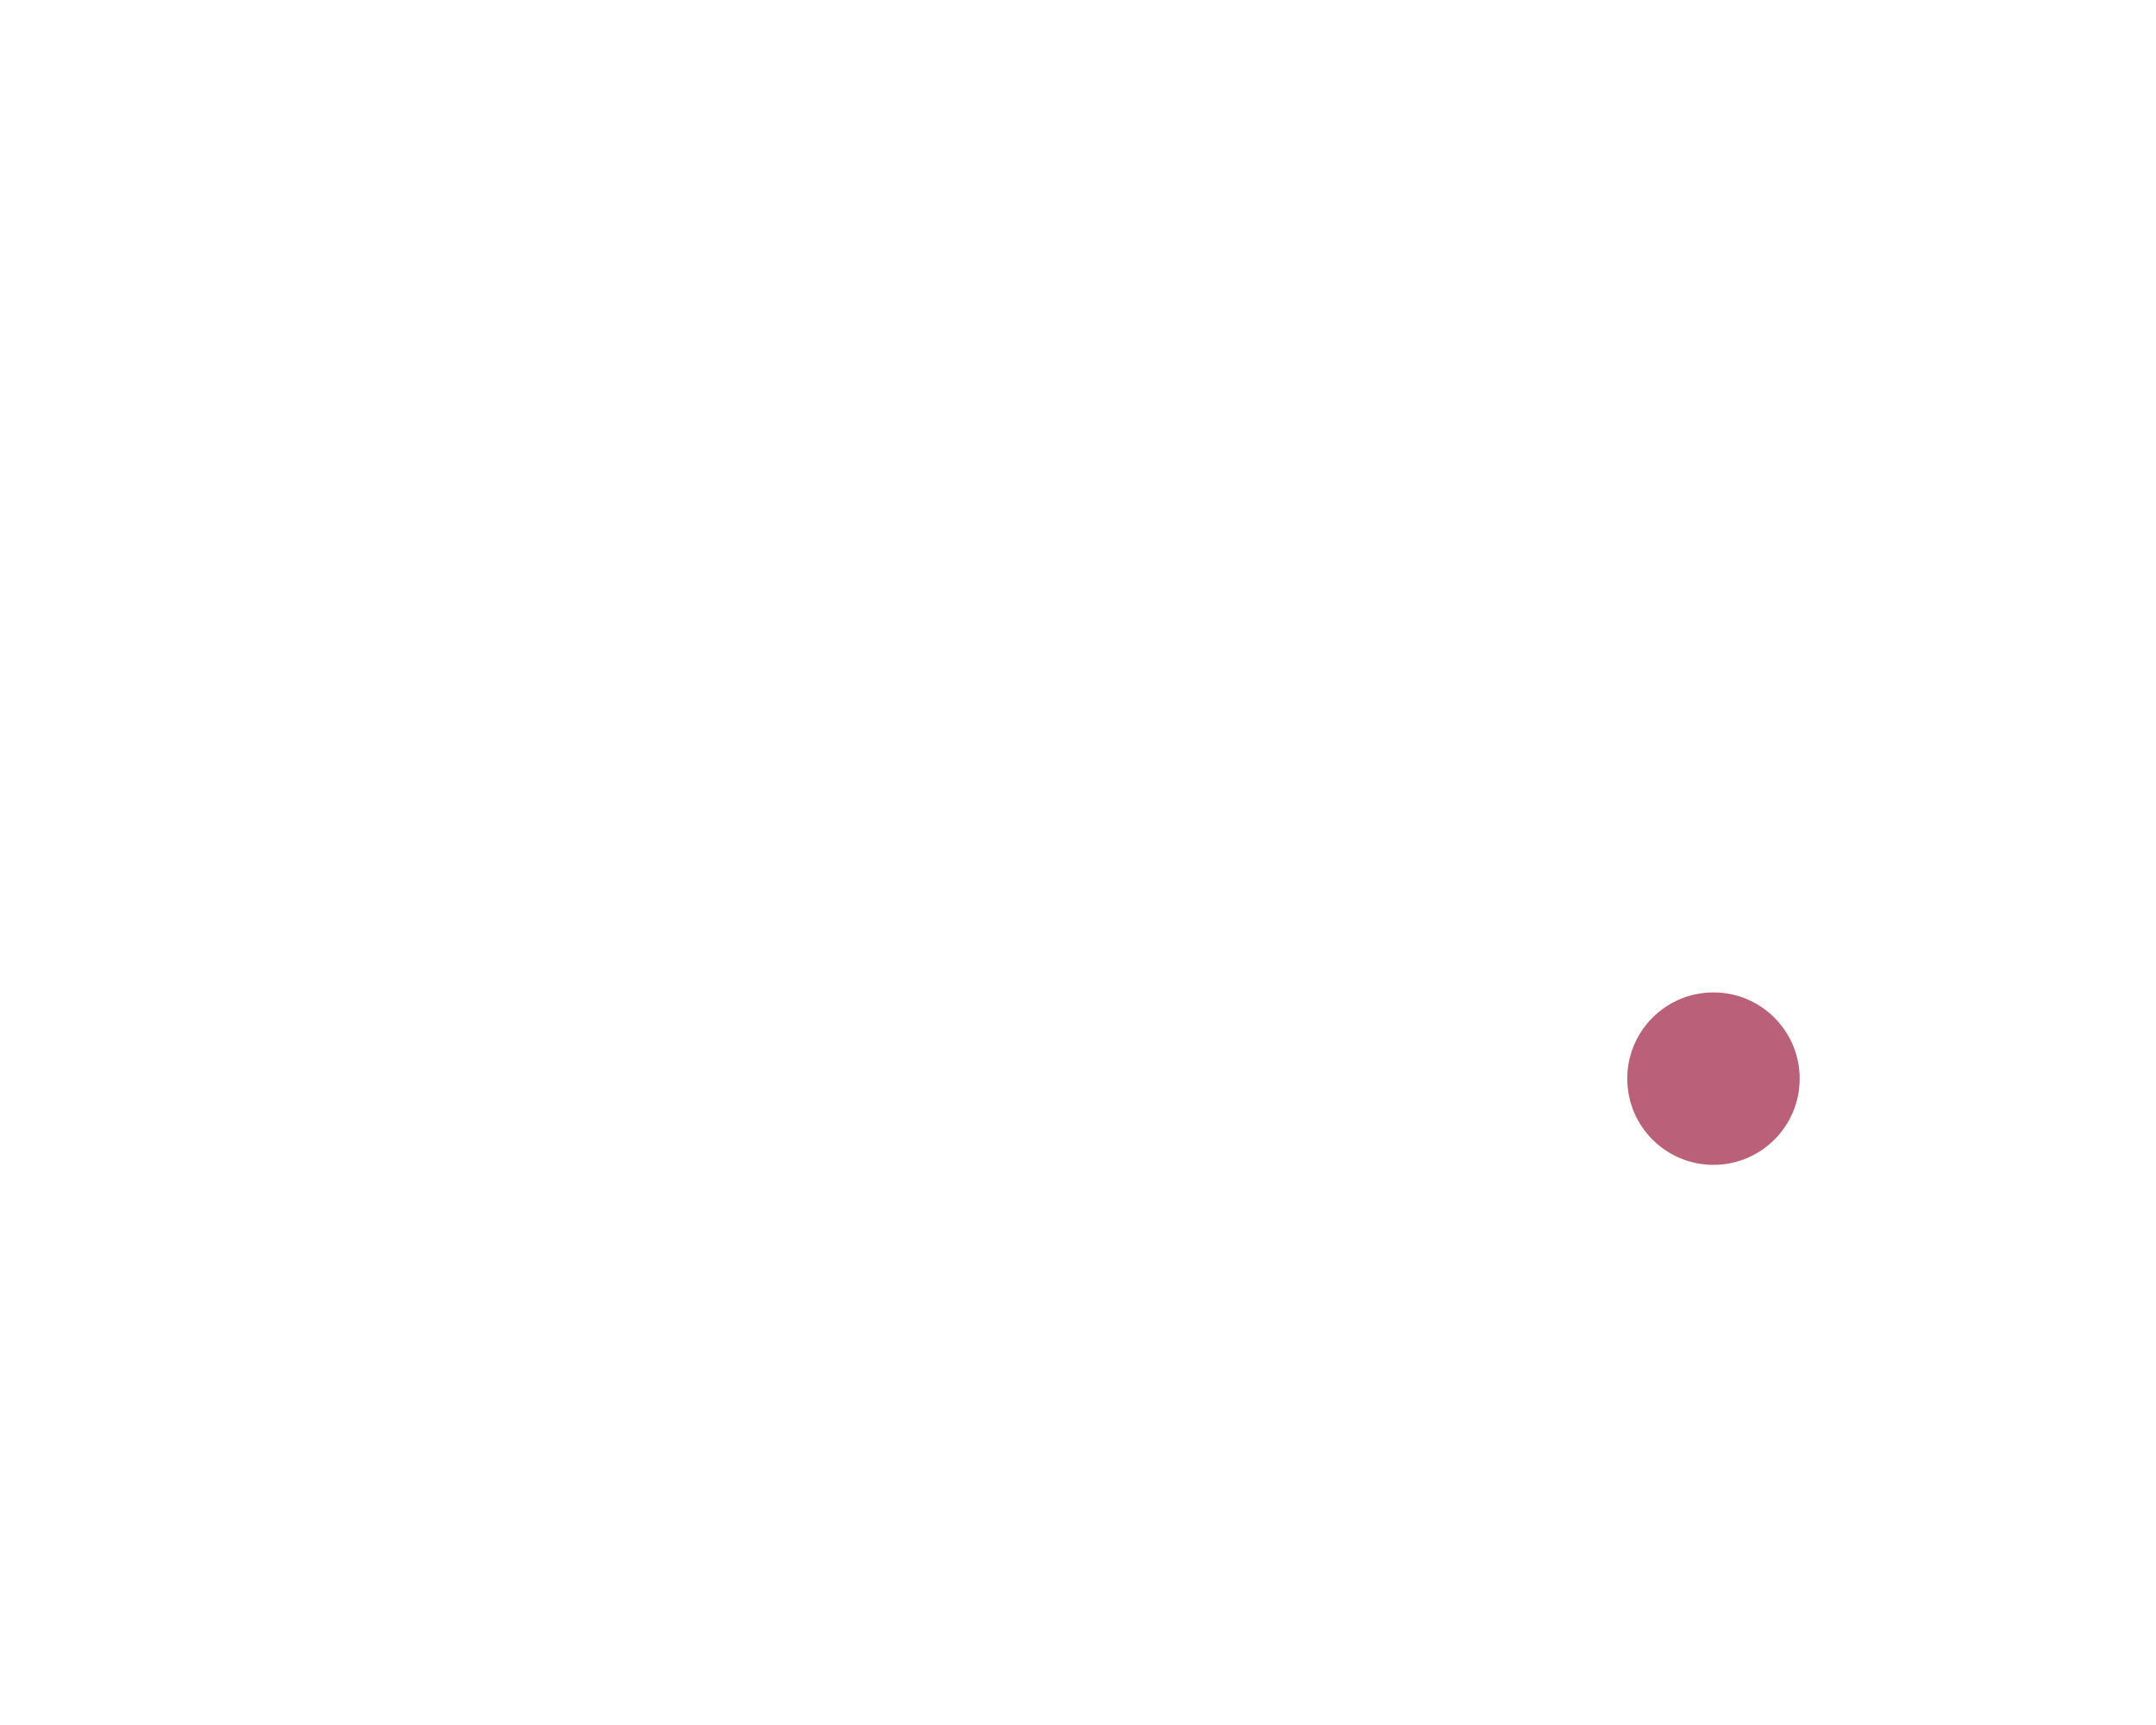
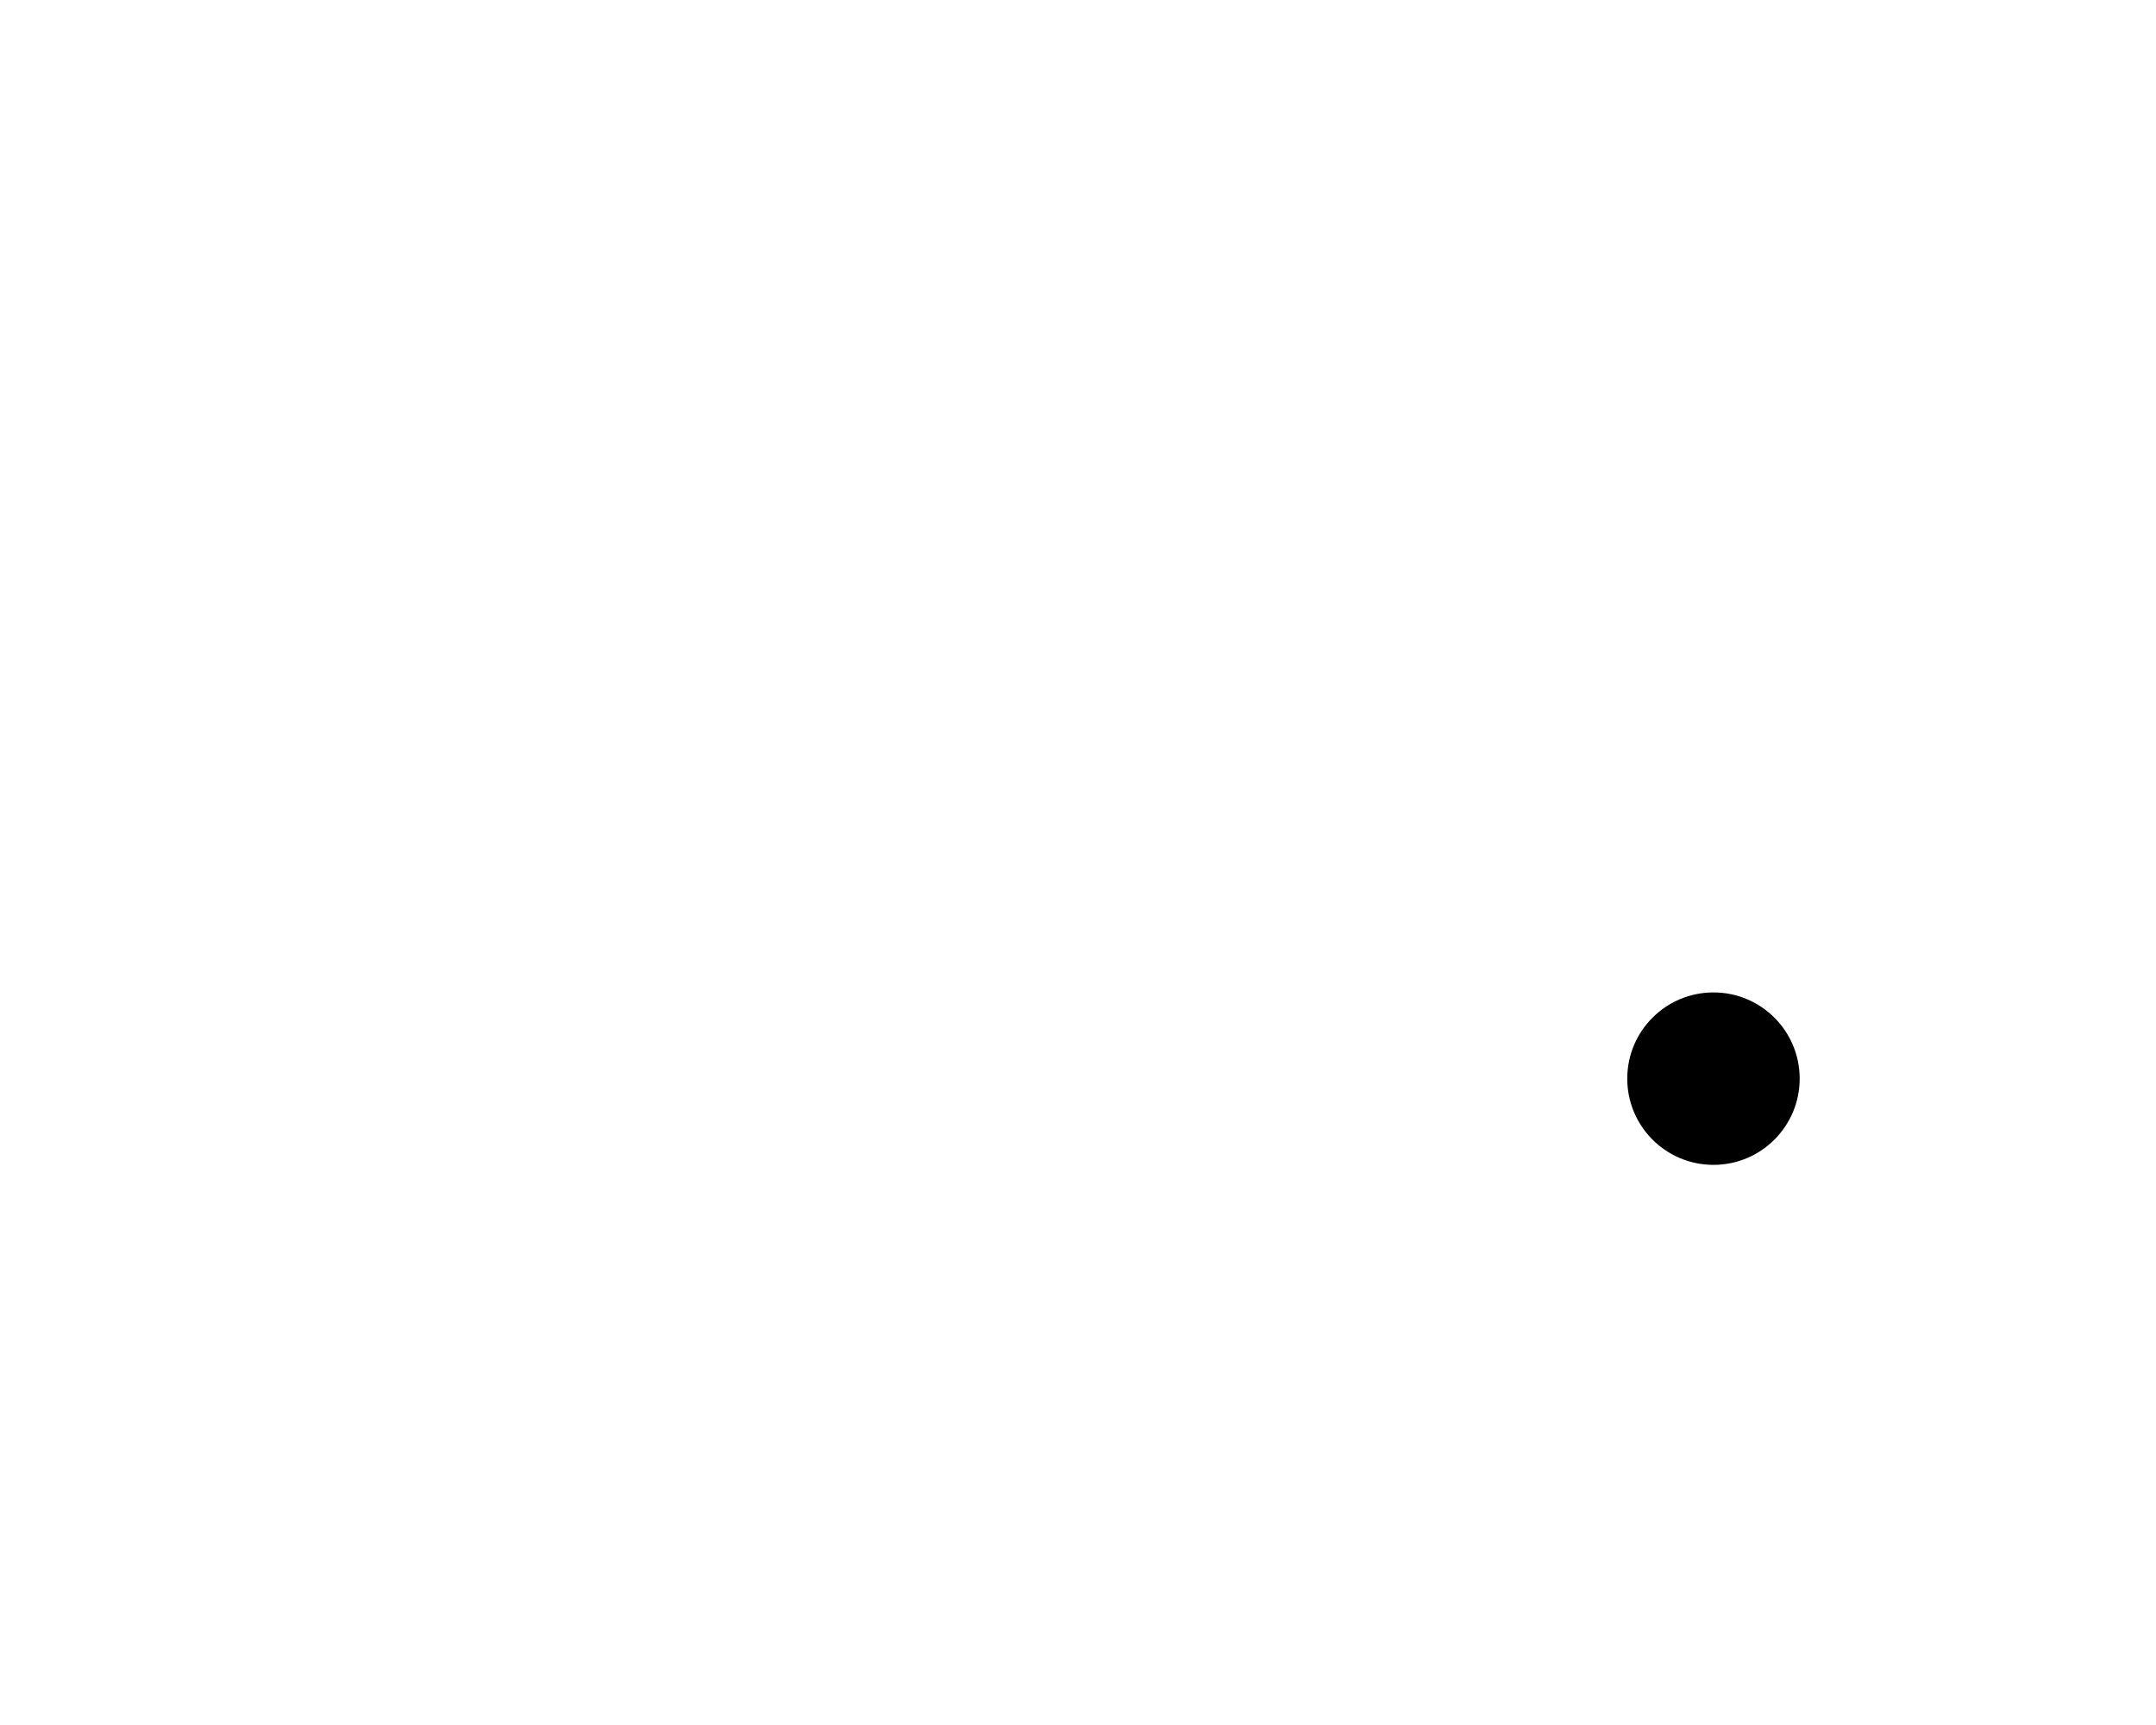
<svg width="100%" height="100%" viewBox="0 0 2084 1667" version="1.1" style="fill-rule:evenodd;clip-rule:evenodd;stroke-linejoin:round;stroke-miterlimit:2;">
  <g id="face-up" transform="matrix(0.792202,0,0,0.792202,344.166,357.576)">
    <g id="face">
-       <circle id="face-up1" cx="1656.25" cy="864.583" r="105.192" style="fill:rgb(186,97,121);" />
+       <circle id="face-up1" cx="1656.25" cy="864.583" r="105.192" />
    </g>
  </g>
</svg>
